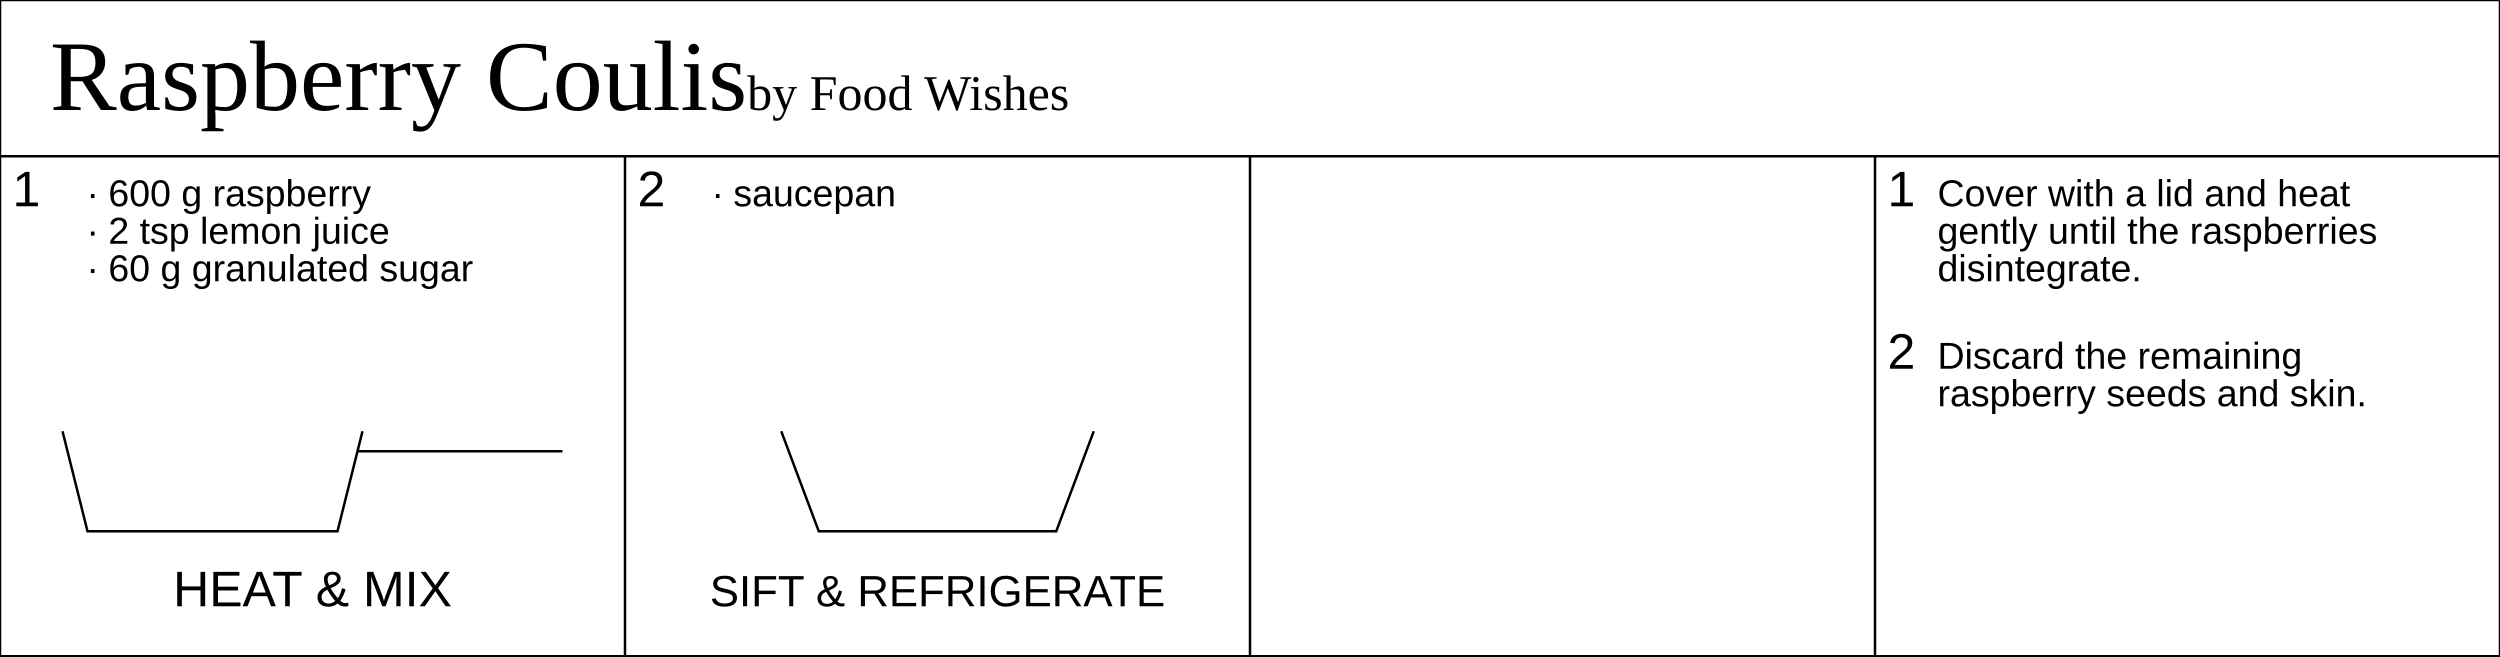
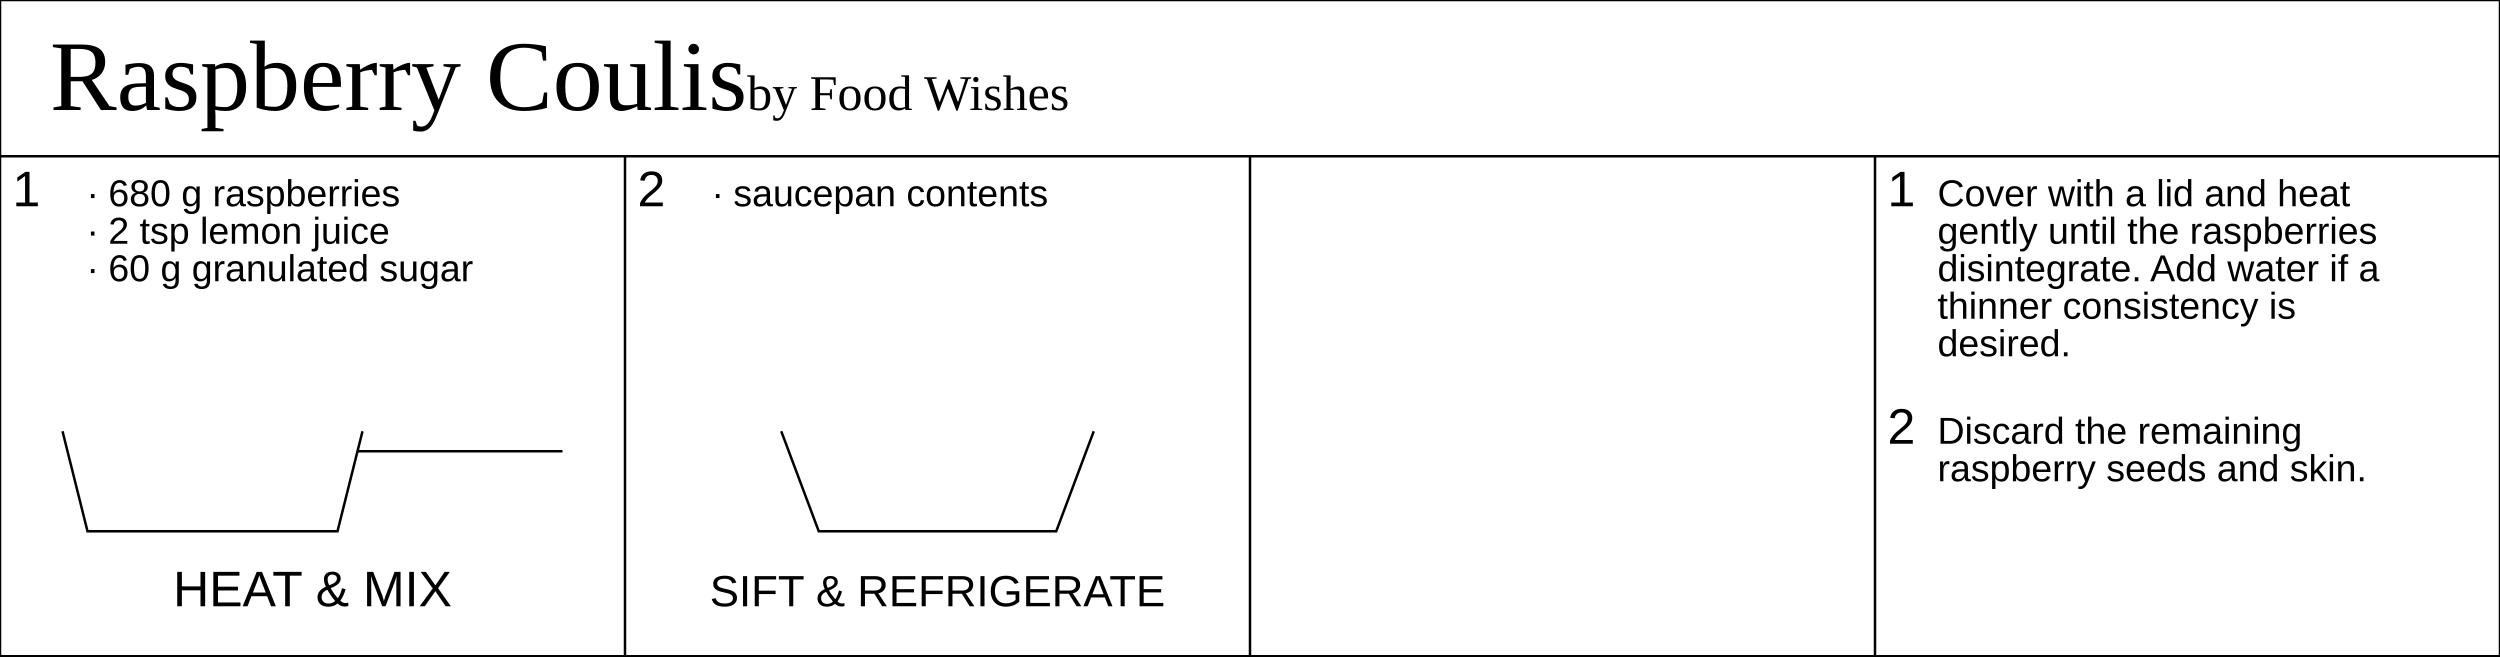
<svg xmlns="http://www.w3.org/2000/svg" width="2000" height="525.0">
  <text x="40.0" y="88.0" font-size="80">
Raspberry Coulis<tspan font-size="40">  by Food Wishes</tspan>
  </text>
  <polyline points="0,0 0,525.0 " style="fill:none;stroke:black;stroke-width:2" />
  <polyline points="2000,0 2000,525.0 " style="fill:none;stroke:black;stroke-width:2" />
  <polyline points="500,125.0 500,525.0 " style="fill:none;stroke:black;stroke-width:2" />
  <polyline points="1000,125.0 1000,525.0 " style="fill:none;stroke:black;stroke-width:2" />
  <polyline points="1500,125.0 1500,525.0 " style="fill:none;stroke:black;stroke-width:2" />
  <polyline points="0,0 2000,0 " style="fill:none;stroke:black;stroke-width:2" />
  <polyline points="0,125.0 2000,125.0 " style="fill:none;stroke:black;stroke-width:2" />
  <polyline points="0,525.0 2000,525.0 " style="fill:none;stroke:black;stroke-width:2" />
  <text x="10.0" y="165.0" text-anchor="left" style="font-family:Arial;font-size:40"> 
1 </text>
  <text x="70.0" y="165.0" text-anchor="left" style="font-family:Arial;font-size:30"> 
- ∙ 600 g raspberry </text>
+ ∙ 680 g raspberries </text>
  <text x="70.0" y="195.0" text-anchor="left" style="font-family:Arial;font-size:30"> 
∙ 2 tsp lemon juice </text>
  <text x="70.0" y="225.0" text-anchor="left" style="font-family:Arial;font-size:30"> 
∙ 60 g granulated sugar </text>
  <polyline points="50.0,345.0 70.0,425.0 270.0,425.0 290.0,345.0" style="fill:none;stroke:black;stroke-width:2" />
  <polyline points="286,361.0 450.0,361.0" style="fill:none;stroke:black;stroke-width:2" />
  <text x="250.0" y="485.0" text-anchor="middle" style="font-family:Arial;font-size:40"> 
HEAT &amp; MIX </text>
  <text x="1510.0" y="165.0" text-anchor="left" style="font-family:Arial;font-size:40"> 
1 </text>
  <text x="1550.0" y="165.0" text-anchor="left" style="font-family:Arial;font-size:30"> 
Cover with a lid and heat </text>
  <text x="1550.0" y="195.0" text-anchor="left" style="font-family:Arial;font-size:30"> 
gently until the raspberries </text>
  <text x="1550.0" y="225.0" text-anchor="left" style="font-family:Arial;font-size:30"> 
- disintegrate. </text>
+ disintegrate. Add water if a </text>
+   <text x="1550.0" y="255.0" text-anchor="left" style="font-family:Arial;font-size:30"> 
+ thinner consistency is </text>
+   <text x="1550.0" y="285.0" text-anchor="left" style="font-family:Arial;font-size:30"> 
+ desired. </text>
  <text x="510.0" y="165.0" text-anchor="left" style="font-family:Arial;font-size:40"> 
2 </text>
  <text x="570.0" y="165.0" text-anchor="left" style="font-family:Arial;font-size:30"> 
- ∙ saucepan </text>
+ ∙ saucepan contents </text>
  <polyline points="625.0,345.0 655.0,425.0 845.0,425.0 875.0,345.0" style="fill:none;stroke:black;stroke-width:2" />
  <text x="750.0" y="485.0" text-anchor="middle" style="font-family:Arial;font-size:35"> 
SIFT &amp; REFRIGERATE </text>
-   <text x="1510.0" y="295.0" text-anchor="left" style="font-family:Arial;font-size:40"> 
+   <text x="1510.0" y="355.0" text-anchor="left" style="font-family:Arial;font-size:40"> 
2 </text>
-   <text x="1550.0" y="295.0" text-anchor="left" style="font-family:Arial;font-size:30"> 
+   <text x="1550.0" y="355.0" text-anchor="left" style="font-family:Arial;font-size:30"> 
Discard the remaining </text>
-   <text x="1550.0" y="325.0" text-anchor="left" style="font-family:Arial;font-size:30"> 
+   <text x="1550.0" y="385.0" text-anchor="left" style="font-family:Arial;font-size:30"> 
raspberry seeds and skin. </text>
</svg>
